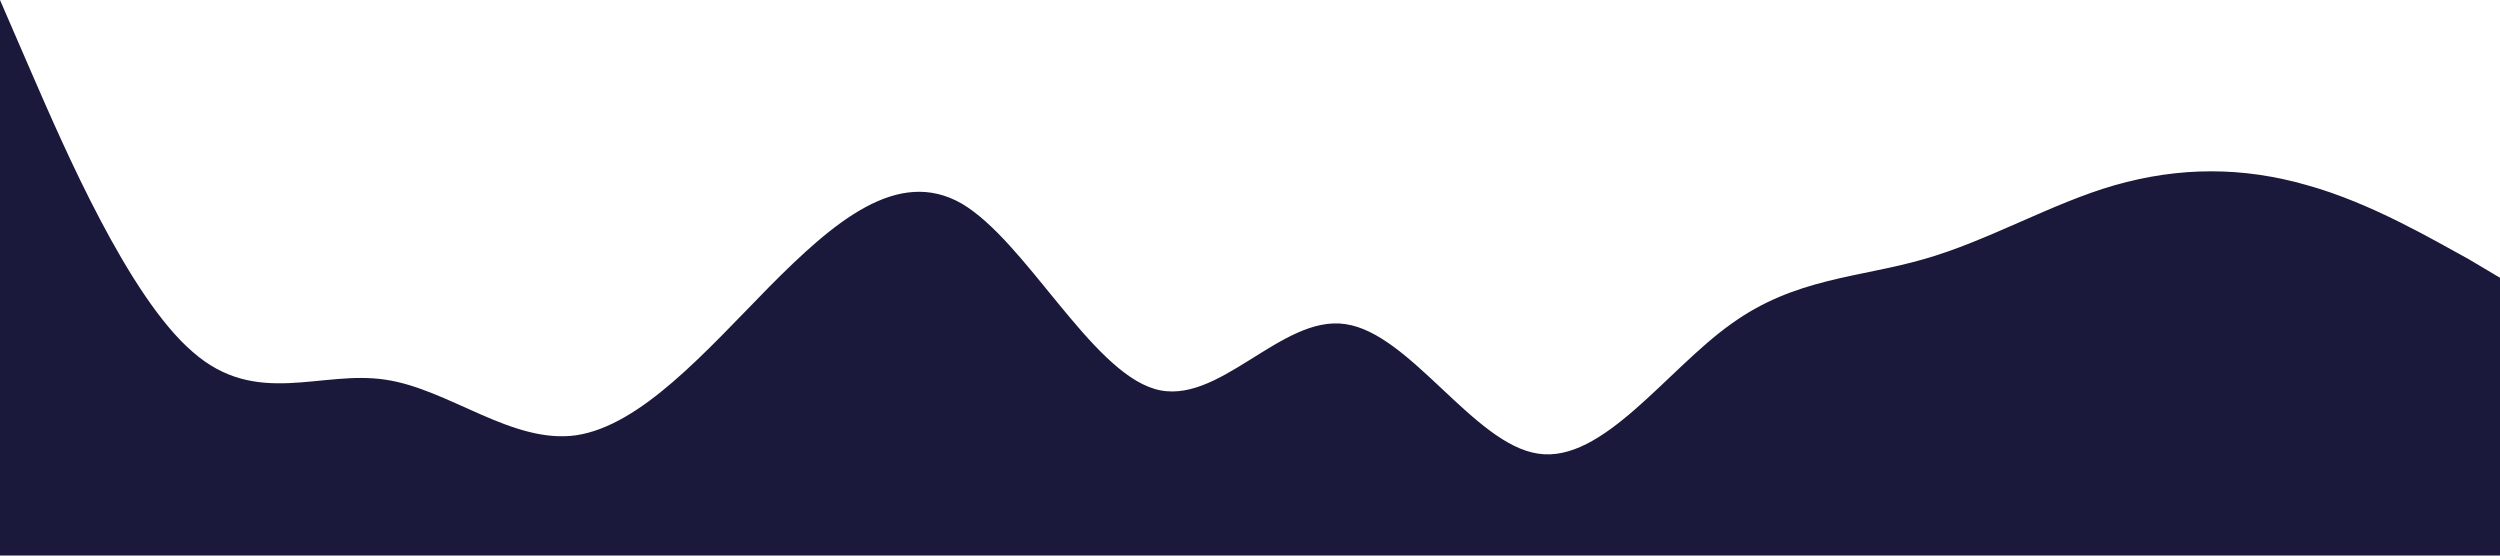
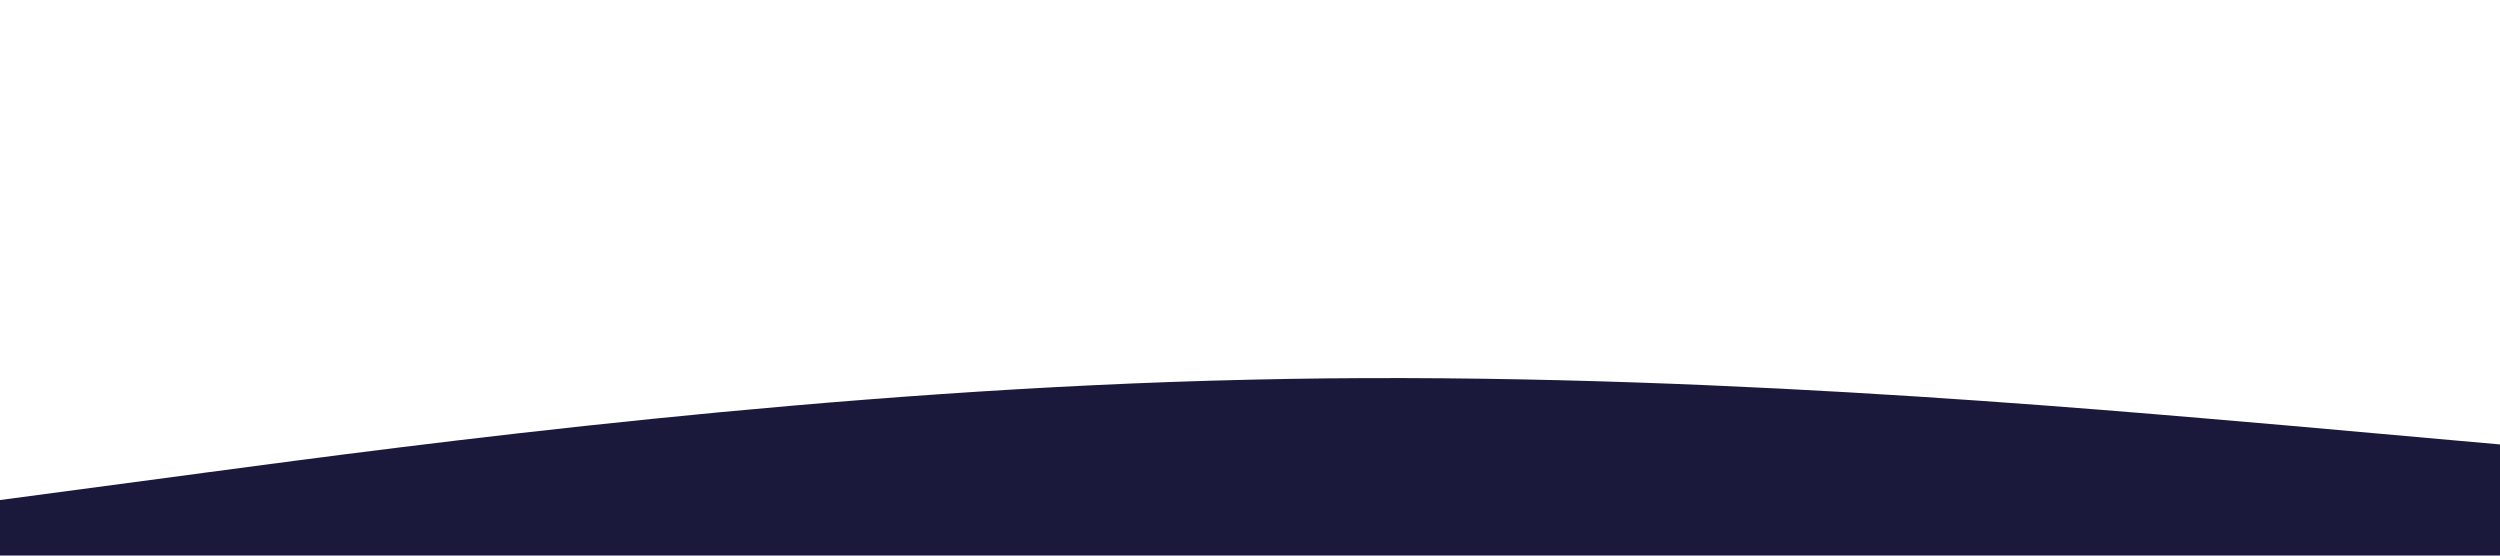
<svg xmlns="http://www.w3.org/2000/svg" viewBox="0 0 1440 320">
-   <path fill="#1a193b" fill-opacity="1" d="M0,0L18.5,42.7C36.9,85,74,171,111,202.7C147.7,235,185,213,222,218.7C258.5,224,295,256,332,250.7C369.2,245,406,203,443,165.3C480,128,517,96,554,117.3C590.8,139,628,213,665,224C701.5,235,738,181,775,186.7C812.3,192,849,256,886,261.3C923.1,267,960,213,997,186.7C1033.8,160,1071,160,1108,149.3C1144.6,139,1182,117,1218,106.7C1255.4,96,1292,96,1329,106.7C1366.2,117,1403,139,1422,149.3L1440,160L1440,320L1421.5,320C1403.1,320,1366,320,1329,320C1292.3,320,1255,320,1218,320C1181.5,320,1145,320,1108,320C1070.8,320,1034,320,997,320C960,320,923,320,886,320C849.2,320,812,320,775,320C738.5,320,702,320,665,320C627.7,320,591,320,554,320C516.9,320,480,320,443,320C406.2,320,369,320,332,320C295.4,320,258,320,222,320C184.6,320,148,320,111,320C73.8,320,37,320,18,320L0,320Z" />
+   <path fill="#1a193b" fill-opacity="1" d="M0,288L120,272C240,256,480,224,720,218.7C960,213,1200,235,1320,245.3L1440,256L1440,320L1320,320C1200,320,960,320,720,320C480,320,240,320,120,320L0,320Z" />
</svg>
